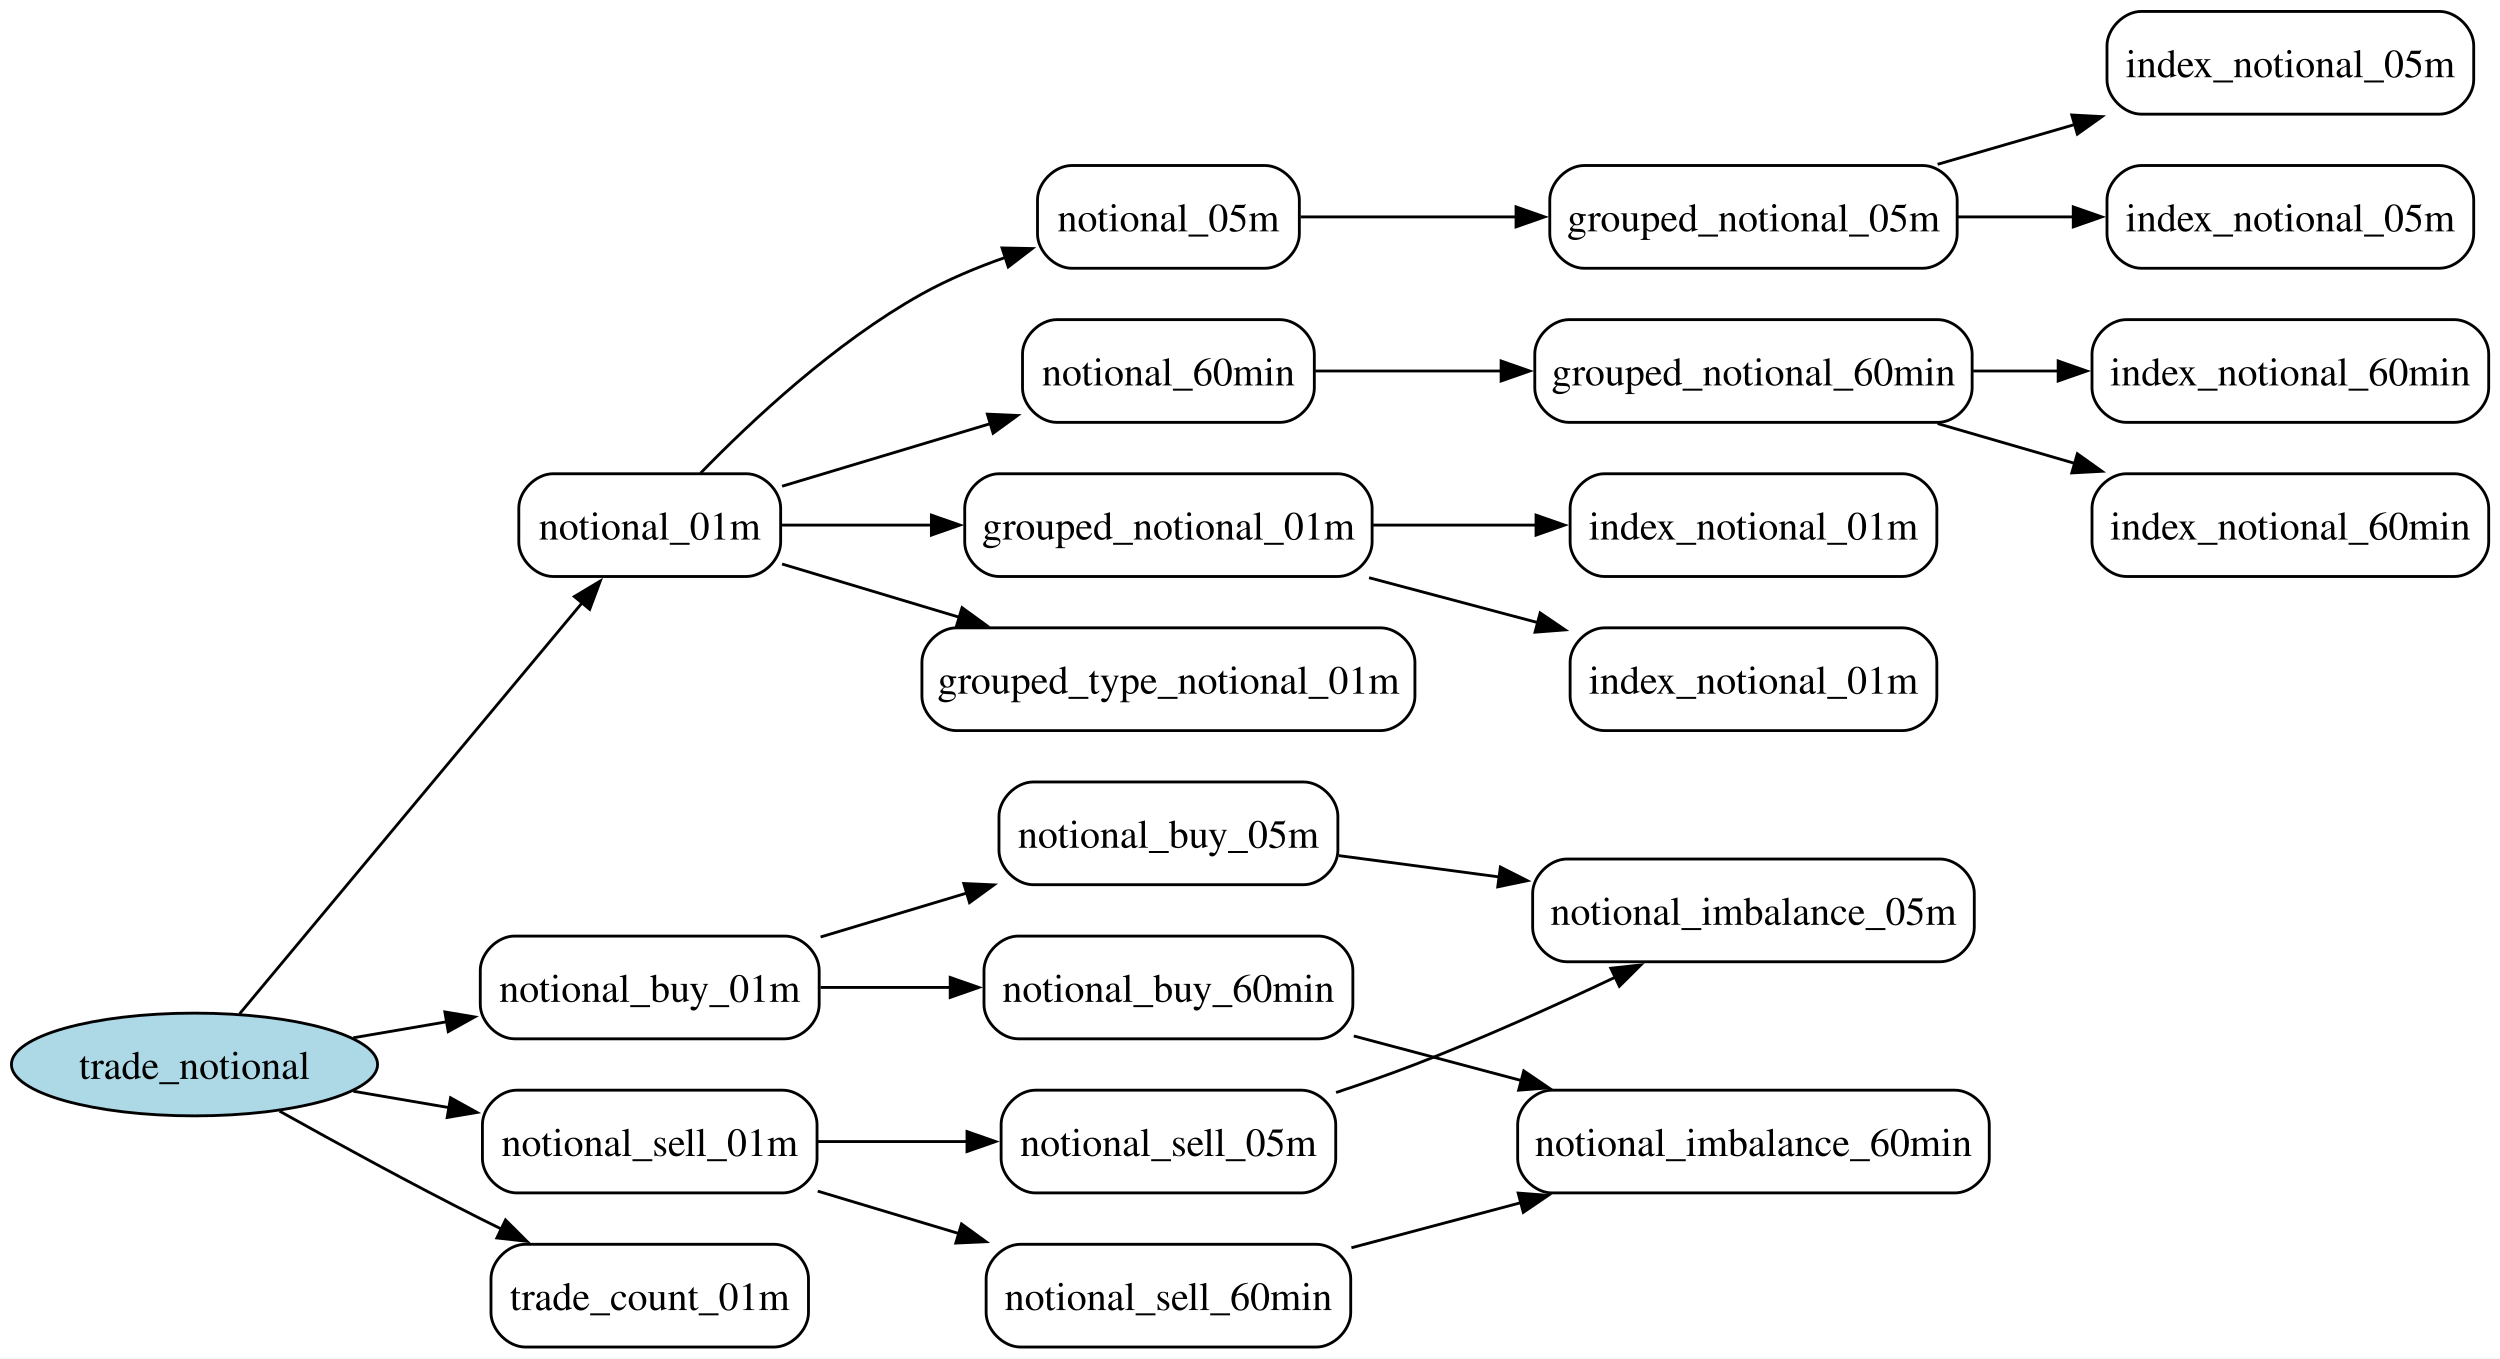
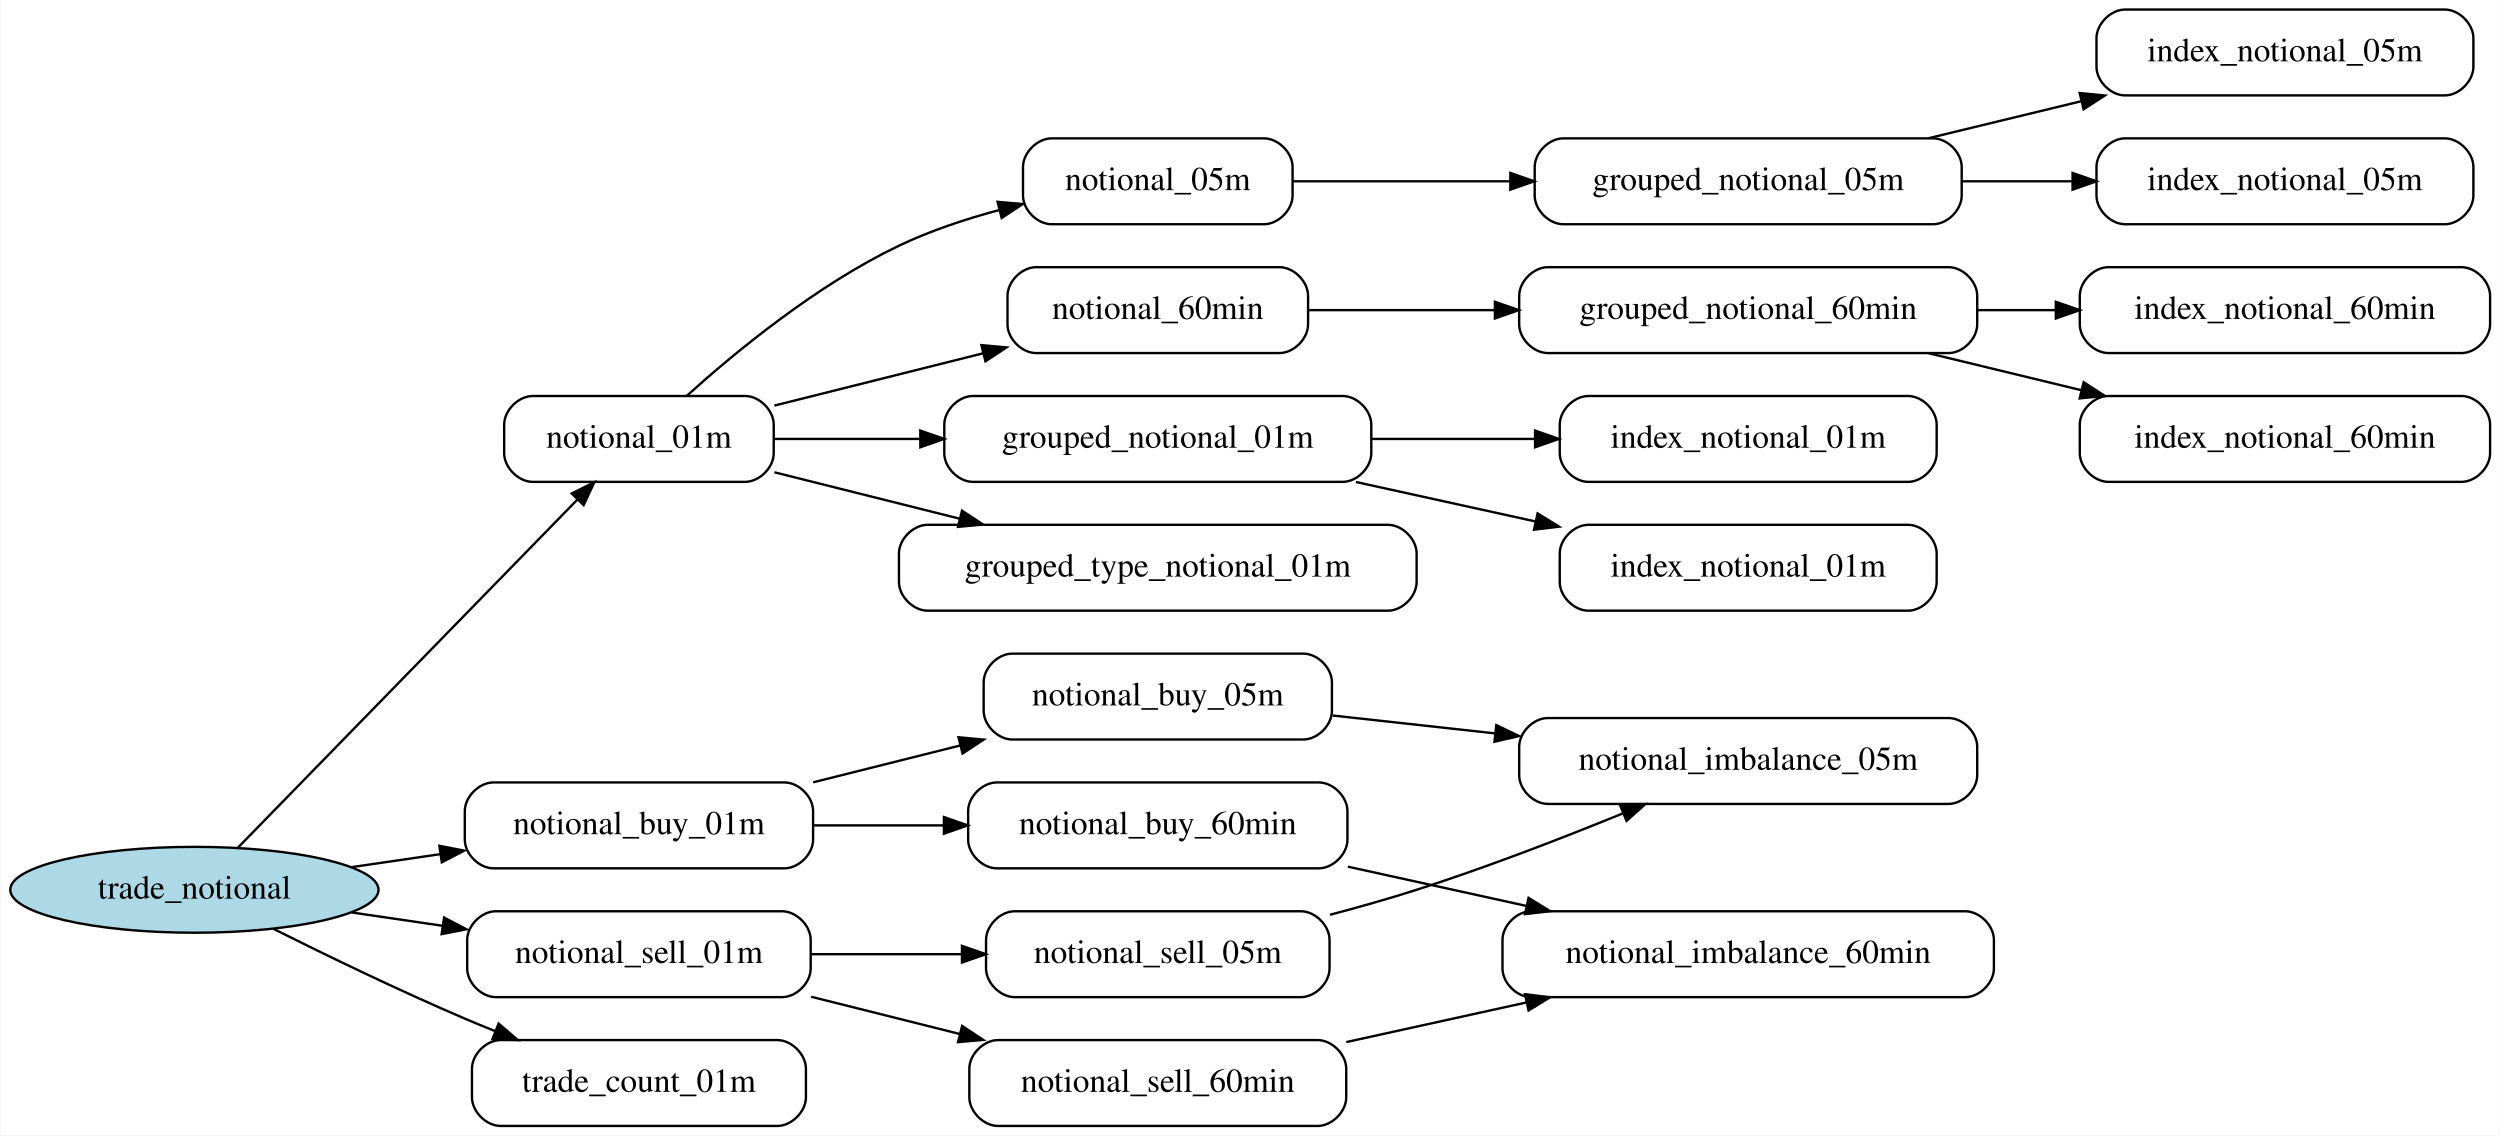
- <svg xmlns="http://www.w3.org/2000/svg" width="876pt" height="476pt" viewBox="0.00 0.00 876.00 476.00">
+ <svg xmlns="http://www.w3.org/2000/svg" width="1048pt" height="476pt" viewBox="0.00 0.00 1047.69 476.00">
  <g id="graph0" class="graph" transform="scale(1 1) rotate(0) translate(4 472)">
-     <polygon fill="white" stroke="none" points="-4,4 -4,-472 872.04,-472 872.04,4 -4,4" />
+     <polygon fill="white" stroke="transparent" points="-4,4 -4,-472 1043.69,-472 1043.69,4 -4,4" />
    <g id="node1" class="node">
-       <ellipse fill="lightblue" stroke="black" cx="64.15" cy="-99" rx="64.15" ry="18" />
-       <text xml:space="preserve" text-anchor="middle" x="64.15" y="-93.95" font-family="Times,serif" font-size="14.00">trade_notional</text>
+       <ellipse fill="lightblue" stroke="black" cx="77.34" cy="-99" rx="77.19" ry="18" />
+       <text text-anchor="middle" x="77.34" y="-95.3" font-family="Times,serif" font-size="14.00">trade_notional</text>
    </g>
    <g id="node2" class="node">
-       <path fill="none" stroke="black" d="M257.54,-306C257.54,-306 189.79,-306 189.79,-306 183.79,-306 177.79,-300 177.79,-294 177.79,-294 177.79,-282 177.79,-282 177.79,-276 183.79,-270 189.79,-270 189.79,-270 257.54,-270 257.54,-270 263.54,-270 269.54,-276 269.54,-282 269.54,-282 269.54,-294 269.54,-294 269.54,-300 263.54,-306 257.54,-306" />
-       <text xml:space="preserve" text-anchor="middle" x="223.67" y="-282.95" font-family="Times,serif" font-size="14.00">notional_01m</text>
+       <path fill="none" stroke="black" d="M308.19,-306C308.19,-306 219.19,-306 219.19,-306 213.19,-306 207.19,-300 207.19,-294 207.19,-294 207.19,-282 207.19,-282 207.19,-276 213.19,-270 219.19,-270 219.19,-270 308.19,-270 308.19,-270 314.19,-270 320.19,-276 320.19,-282 320.19,-282 320.19,-294 320.19,-294 320.19,-300 314.19,-306 308.19,-306" />
+       <text text-anchor="middle" x="263.69" y="-284.3" font-family="Times,serif" font-size="14.00">notional_01m</text>
    </g>
    <g id="edge1" class="edge">
-       <path fill="none" stroke="black" d="M79.97,-116.78C107.62,-149.96 167.23,-221.49 199.98,-260.78" />
-       <polygon fill="black" stroke="black" points="197.25,-262.97 206.34,-268.41 202.63,-258.49 197.25,-262.97" />
+       <path fill="none" stroke="black" d="M95.69,-116.78C128.54,-150.46 199.95,-223.68 237.87,-262.56" />
+       <polygon fill="black" stroke="black" points="235.5,-265.14 244.99,-269.85 240.51,-260.25 235.5,-265.14" />
    </g>
    <g id="node3" class="node">
-       <path fill="none" stroke="black" d="M271.04,-144C271.04,-144 176.29,-144 176.29,-144 170.29,-144 164.29,-138 164.29,-132 164.29,-132 164.29,-120 164.29,-120 164.29,-114 170.29,-108 176.29,-108 176.29,-108 271.04,-108 271.04,-108 277.04,-108 283.04,-114 283.04,-120 283.04,-120 283.04,-132 283.04,-132 283.04,-138 277.04,-144 271.04,-144" />
-       <text xml:space="preserve" text-anchor="middle" x="223.67" y="-120.95" font-family="Times,serif" font-size="14.00">notional_buy_01m</text>
+       <path fill="none" stroke="black" d="M324.69,-144C324.69,-144 202.69,-144 202.69,-144 196.69,-144 190.69,-138 190.69,-132 190.69,-132 190.69,-120 190.69,-120 190.69,-114 196.69,-108 202.69,-108 202.69,-108 324.69,-108 324.69,-108 330.69,-108 336.69,-114 336.69,-120 336.69,-120 336.69,-132 336.69,-132 336.69,-138 330.69,-144 324.69,-144" />
+       <text text-anchor="middle" x="263.69" y="-122.3" font-family="Times,serif" font-size="14.00">notional_buy_01m</text>
    </g>
    <g id="edge2" class="edge">
-       <path fill="none" stroke="black" d="M119.8,-108.37C130.35,-110.18 141.54,-112.09 152.51,-113.97" />
-       <polygon fill="black" stroke="black" points="151.88,-117.42 162.33,-115.66 153.06,-110.52 151.88,-117.42" />
+       <path fill="none" stroke="black" d="M143.34,-108.52C155.36,-110.28 168.06,-112.14 180.52,-113.96" />
+       <polygon fill="black" stroke="black" points="180.03,-117.43 190.43,-115.42 181.05,-110.51 180.03,-117.43" />
    </g>
    <g id="node4" class="node">
-       <path fill="none" stroke="black" d="M270.29,-90C270.29,-90 177.04,-90 177.04,-90 171.04,-90 165.04,-84 165.04,-78 165.04,-78 165.04,-66 165.04,-66 165.04,-60 171.04,-54 177.04,-54 177.04,-54 270.29,-54 270.29,-54 276.29,-54 282.29,-60 282.29,-66 282.29,-66 282.29,-78 282.29,-78 282.29,-84 276.29,-90 270.29,-90" />
-       <text xml:space="preserve" text-anchor="middle" x="223.67" y="-66.95" font-family="Times,serif" font-size="14.00">notional_sell_01m</text>
+       <path fill="none" stroke="black" d="M323.69,-90C323.69,-90 203.69,-90 203.69,-90 197.69,-90 191.69,-84 191.69,-78 191.69,-78 191.69,-66 191.69,-66 191.69,-60 197.69,-54 203.69,-54 203.69,-54 323.69,-54 323.69,-54 329.69,-54 335.69,-60 335.69,-66 335.69,-66 335.69,-78 335.69,-78 335.69,-84 329.69,-90 323.69,-90" />
+       <text text-anchor="middle" x="263.69" y="-68.3" font-family="Times,serif" font-size="14.00">notional_sell_01m</text>
    </g>
    <g id="edge3" class="edge">
-       <path fill="none" stroke="black" d="M119.8,-89.63C130.66,-87.77 142.2,-85.79 153.48,-83.86" />
-       <polygon fill="black" stroke="black" points="153.87,-87.34 163.14,-82.2 152.69,-80.44 153.87,-87.34" />
+       <path fill="none" stroke="black" d="M143.34,-89.48C155.6,-87.68 168.58,-85.78 181.28,-83.92" />
+       <polygon fill="black" stroke="black" points="182,-87.36 191.38,-82.44 180.98,-80.43 182,-87.36" />
    </g>
    <g id="node5" class="node">
-       <path fill="none" stroke="black" d="M267.29,-36C267.29,-36 180.04,-36 180.04,-36 174.04,-36 168.04,-30 168.04,-24 168.04,-24 168.04,-12 168.04,-12 168.04,-6 174.04,0 180.04,0 180.04,0 267.29,0 267.29,0 273.29,0 279.29,-6 279.29,-12 279.29,-12 279.29,-24 279.29,-24 279.29,-30 273.29,-36 267.29,-36" />
-       <text xml:space="preserve" text-anchor="middle" x="223.67" y="-12.95" font-family="Times,serif" font-size="14.00">trade_count_01m</text>
+       <path fill="none" stroke="black" d="M321.69,-36C321.69,-36 205.69,-36 205.69,-36 199.69,-36 193.69,-30 193.69,-24 193.69,-24 193.69,-12 193.69,-12 193.69,-6 199.69,0 205.69,0 205.69,0 321.69,0 321.69,0 327.69,0 333.69,-6 333.69,-12 333.69,-12 333.69,-24 333.69,-24 333.69,-30 327.69,-36 321.69,-36" />
+       <text text-anchor="middle" x="263.69" y="-14.3" font-family="Times,serif" font-size="14.00">trade_count_01m</text>
    </g>
    <g id="edge4" class="edge">
-       <path fill="none" stroke="black" d="M93.95,-82.66C113.6,-71.68 140.3,-57.06 164.29,-45 166.69,-43.79 169.16,-42.58 171.65,-41.36" />
-       <polygon fill="black" stroke="black" points="173.13,-44.53 180.63,-37.05 170.1,-38.22 173.13,-44.53" />
+       <path fill="none" stroke="black" d="M110.44,-82.63C132.72,-71.5 163.22,-56.72 190.69,-45 194.8,-43.24 199.08,-41.48 203.4,-39.75" />
+       <polygon fill="black" stroke="black" points="204.86,-42.94 212.88,-36.02 202.29,-36.42 204.86,-42.94" />
    </g>
    <g id="node6" class="node">
-       <path fill="none" stroke="black" d="M439.29,-414C439.29,-414 371.54,-414 371.54,-414 365.54,-414 359.54,-408 359.54,-402 359.54,-402 359.54,-390 359.54,-390 359.54,-384 365.54,-378 371.54,-378 371.54,-378 439.29,-378 439.29,-378 445.29,-378 451.29,-384 451.29,-390 451.29,-390 451.29,-402 451.29,-402 451.29,-408 445.29,-414 439.29,-414" />
-       <text xml:space="preserve" text-anchor="middle" x="405.42" y="-390.95" font-family="Times,serif" font-size="14.00">notional_05m</text>
+       <path fill="none" stroke="black" d="M525.69,-414C525.69,-414 436.69,-414 436.69,-414 430.69,-414 424.69,-408 424.69,-402 424.69,-402 424.69,-390 424.69,-390 424.69,-384 430.69,-378 436.69,-378 436.69,-378 525.69,-378 525.69,-378 531.69,-378 537.69,-384 537.69,-390 537.69,-390 537.69,-402 537.69,-402 537.69,-408 531.69,-414 525.69,-414" />
+       <text text-anchor="middle" x="481.19" y="-392.3" font-family="Times,serif" font-size="14.00">notional_05m</text>
    </g>
    <g id="edge5" class="edge">
-       <path fill="none" stroke="black" d="M241.46,-306.2C259.17,-324.42 288.67,-352.1 319.04,-369 328.12,-374.05 338.28,-378.31 348.33,-381.83" />
-       <polygon fill="black" stroke="black" points="347.11,-385.12 357.7,-384.91 349.29,-378.47 347.11,-385.12" />
+       <path fill="none" stroke="black" d="M283.81,-306.13C304.27,-324.57 338.41,-352.66 372.69,-369 385.81,-375.26 400.55,-380.17 414.82,-383.99" />
+       <polygon fill="black" stroke="black" points="414.03,-387.4 424.59,-386.47 415.75,-380.62 414.03,-387.4" />
    </g>
    <g id="node9" class="node">
-       <path fill="none" stroke="black" d="M444.54,-360C444.54,-360 366.29,-360 366.29,-360 360.29,-360 354.29,-354 354.29,-348 354.29,-348 354.29,-336 354.29,-336 354.29,-330 360.29,-324 366.29,-324 366.29,-324 444.54,-324 444.54,-324 450.54,-324 456.54,-330 456.54,-336 456.54,-336 456.54,-348 456.54,-348 456.54,-354 450.54,-360 444.54,-360" />
-       <text xml:space="preserve" text-anchor="middle" x="405.42" y="-336.95" font-family="Times,serif" font-size="14.00">notional_60min</text>
+       <path fill="none" stroke="black" d="M532.19,-360C532.19,-360 430.19,-360 430.19,-360 424.19,-360 418.19,-354 418.19,-348 418.19,-348 418.19,-336 418.19,-336 418.19,-330 424.19,-324 430.19,-324 430.19,-324 532.19,-324 532.19,-324 538.19,-324 544.19,-330 544.19,-336 544.19,-336 544.19,-348 544.19,-348 544.19,-354 538.19,-360 532.19,-360" />
+       <text text-anchor="middle" x="481.19" y="-338.3" font-family="Times,serif" font-size="14.00">notional_60min</text>
    </g>
    <g id="edge8" class="edge">
-       <path fill="none" stroke="black" d="M270.03,-301.63C292.21,-308.29 319.24,-316.41 343.23,-323.62" />
-       <polygon fill="black" stroke="black" points="341.97,-326.89 352.55,-326.42 343.98,-320.19 341.97,-326.89" />
+       <path fill="none" stroke="black" d="M320.46,-301.98C347.13,-308.66 379.37,-316.74 407.89,-323.88" />
+       <polygon fill="black" stroke="black" points="407.25,-327.33 417.8,-326.37 408.95,-320.54 407.25,-327.33" />
    </g>
    <g id="node14" class="node">
-       <path fill="none" stroke="black" d="M464.79,-306C464.79,-306 346.04,-306 346.04,-306 340.04,-306 334.04,-300 334.04,-294 334.04,-294 334.04,-282 334.04,-282 334.04,-276 340.04,-270 346.04,-270 346.04,-270 464.79,-270 464.79,-270 470.79,-270 476.79,-276 476.79,-282 476.79,-282 476.79,-294 476.79,-294 476.79,-300 470.79,-306 464.79,-306" />
-       <text xml:space="preserve" text-anchor="middle" x="405.42" y="-282.95" font-family="Times,serif" font-size="14.00">grouped_notional_01m</text>
+       <path fill="none" stroke="black" d="M558.69,-306C558.69,-306 403.69,-306 403.69,-306 397.69,-306 391.69,-300 391.69,-294 391.69,-294 391.69,-282 391.69,-282 391.69,-276 397.69,-270 403.69,-270 403.69,-270 558.69,-270 558.69,-270 564.69,-270 570.69,-276 570.69,-282 570.69,-282 570.69,-294 570.69,-294 570.69,-300 564.69,-306 558.69,-306" />
+       <text text-anchor="middle" x="481.19" y="-284.3" font-family="Times,serif" font-size="14.00">grouped_notional_01m</text>
    </g>
    <g id="edge15" class="edge">
-       <path fill="none" stroke="black" d="M270.03,-288C285.97,-288 304.42,-288 322.43,-288" />
-       <polygon fill="black" stroke="black" points="322.36,-291.5 332.36,-288 322.36,-284.5 322.36,-291.5" />
+       <path fill="none" stroke="black" d="M320.46,-288C339.11,-288 360.49,-288 381.41,-288" />
+       <polygon fill="black" stroke="black" points="381.64,-291.5 391.64,-288 381.64,-284.5 381.64,-291.5" />
    </g>
    <g id="node17" class="node">
-       <path fill="none" stroke="black" d="M479.79,-252C479.79,-252 331.04,-252 331.04,-252 325.04,-252 319.04,-246 319.04,-240 319.04,-240 319.04,-228 319.04,-228 319.04,-222 325.04,-216 331.04,-216 331.04,-216 479.79,-216 479.79,-216 485.79,-216 491.79,-222 491.79,-228 491.79,-228 491.79,-240 491.79,-240 491.79,-246 485.79,-252 479.79,-252" />
-       <text xml:space="preserve" text-anchor="middle" x="405.42" y="-228.95" font-family="Times,serif" font-size="14.00">grouped_type_notional_01m</text>
+       <path fill="none" stroke="black" d="M577.69,-252C577.69,-252 384.69,-252 384.69,-252 378.69,-252 372.69,-246 372.69,-240 372.69,-240 372.69,-228 372.69,-228 372.69,-222 378.69,-216 384.69,-216 384.69,-216 577.69,-216 577.69,-216 583.69,-216 589.69,-222 589.69,-228 589.69,-228 589.69,-240 589.69,-240 589.69,-246 583.69,-252 577.69,-252" />
+       <text text-anchor="middle" x="481.19" y="-230.3" font-family="Times,serif" font-size="14.00">grouped_type_notional_01m</text>
    </g>
    <g id="edge18" class="edge">
-       <path fill="none" stroke="black" d="M270.03,-274.37C288.89,-268.71 311.26,-261.99 332.27,-255.67" />
-       <polygon fill="black" stroke="black" points="333.1,-259.08 341.67,-252.85 331.08,-252.38 333.1,-259.08" />
+       <path fill="none" stroke="black" d="M320.46,-274.02C344.13,-268.09 372.19,-261.06 398.14,-254.56" />
+       <polygon fill="black" stroke="black" points="399.12,-257.92 407.97,-252.1 397.42,-251.13 399.12,-257.92" />
    </g>
    <g id="node7" class="node">
-       <path fill="none" stroke="black" d="M452.79,-198C452.79,-198 358.04,-198 358.04,-198 352.04,-198 346.04,-192 346.04,-186 346.04,-186 346.04,-174 346.04,-174 346.04,-168 352.04,-162 358.04,-162 358.04,-162 452.79,-162 452.79,-162 458.79,-162 464.79,-168 464.79,-174 464.79,-174 464.79,-186 464.79,-186 464.79,-192 458.79,-198 452.79,-198" />
-       <text xml:space="preserve" text-anchor="middle" x="405.42" y="-174.95" font-family="Times,serif" font-size="14.00">notional_buy_05m</text>
+       <path fill="none" stroke="black" d="M542.19,-198C542.19,-198 420.19,-198 420.19,-198 414.19,-198 408.19,-192 408.19,-186 408.19,-186 408.19,-174 408.19,-174 408.19,-168 414.19,-162 420.19,-162 420.19,-162 542.19,-162 542.19,-162 548.19,-162 554.19,-168 554.19,-174 554.19,-174 554.19,-186 554.19,-186 554.19,-192 548.19,-198 542.19,-198" />
+       <text text-anchor="middle" x="481.19" y="-176.3" font-family="Times,serif" font-size="14.00">notional_buy_05m</text>
    </g>
    <g id="edge6" class="edge">
-       <path fill="none" stroke="black" d="M283.53,-143.68C299.9,-148.6 317.85,-153.99 334.78,-159.08" />
-       <polygon fill="black" stroke="black" points="333.7,-162.41 344.29,-161.94 335.72,-155.71 333.7,-162.41" />
+       <path fill="none" stroke="black" d="M336.74,-144.06C356.51,-149.01 378.09,-154.42 398.36,-159.5" />
+       <polygon fill="black" stroke="black" points="397.65,-162.93 408.2,-161.96 399.35,-156.13 397.65,-162.93" />
    </g>
    <g id="node10" class="node">
-       <path fill="none" stroke="black" d="M458.04,-144C458.04,-144 352.79,-144 352.79,-144 346.79,-144 340.79,-138 340.79,-132 340.79,-132 340.79,-120 340.79,-120 340.79,-114 346.79,-108 352.79,-108 352.79,-108 458.04,-108 458.04,-108 464.04,-108 470.04,-114 470.04,-120 470.04,-120 470.04,-132 470.04,-132 470.04,-138 464.04,-144 458.04,-144" />
-       <text xml:space="preserve" text-anchor="middle" x="405.42" y="-120.95" font-family="Times,serif" font-size="14.00">notional_buy_60min</text>
+       <path fill="none" stroke="black" d="M548.69,-144C548.69,-144 413.69,-144 413.69,-144 407.69,-144 401.69,-138 401.69,-132 401.69,-132 401.69,-120 401.69,-120 401.69,-114 407.69,-108 413.69,-108 413.69,-108 548.69,-108 548.69,-108 554.69,-108 560.69,-114 560.69,-120 560.69,-120 560.69,-132 560.69,-132 560.69,-138 554.69,-144 548.69,-144" />
+       <text text-anchor="middle" x="481.19" y="-122.3" font-family="Times,serif" font-size="14.00">notional_buy_60min</text>
    </g>
    <g id="edge9" class="edge">
-       <path fill="none" stroke="black" d="M283.53,-126C298.05,-126 313.8,-126 328.99,-126" />
-       <polygon fill="black" stroke="black" points="328.95,-129.5 338.95,-126 328.95,-122.5 328.95,-129.5" />
+       <path fill="none" stroke="black" d="M336.74,-126C354.3,-126 373.27,-126 391.49,-126" />
+       <polygon fill="black" stroke="black" points="391.53,-129.5 401.53,-126 391.53,-122.5 391.53,-129.5" />
    </g>
    <g id="node8" class="node">
-       <path fill="none" stroke="black" d="M452.04,-90C452.04,-90 358.79,-90 358.79,-90 352.79,-90 346.79,-84 346.79,-78 346.79,-78 346.79,-66 346.79,-66 346.79,-60 352.79,-54 358.79,-54 358.79,-54 452.04,-54 452.04,-54 458.04,-54 464.04,-60 464.04,-66 464.04,-66 464.04,-78 464.04,-78 464.04,-84 458.04,-90 452.04,-90" />
-       <text xml:space="preserve" text-anchor="middle" x="405.42" y="-66.95" font-family="Times,serif" font-size="14.00">notional_sell_05m</text>
+       <path fill="none" stroke="black" d="M541.19,-90C541.19,-90 421.19,-90 421.19,-90 415.19,-90 409.19,-84 409.19,-78 409.19,-78 409.19,-66 409.19,-66 409.19,-60 415.19,-54 421.19,-54 421.19,-54 541.19,-54 541.19,-54 547.19,-54 553.19,-60 553.19,-66 553.19,-66 553.19,-78 553.19,-78 553.19,-84 547.19,-90 541.19,-90" />
+       <text text-anchor="middle" x="481.19" y="-68.3" font-family="Times,serif" font-size="14.00">notional_sell_05m</text>
    </g>
    <g id="edge7" class="edge">
-       <path fill="none" stroke="black" d="M282.53,-72C299.29,-72 317.75,-72 335.12,-72" />
-       <polygon fill="black" stroke="black" points="334.84,-75.5 344.84,-72 334.84,-68.5 334.84,-75.5" />
+       <path fill="none" stroke="black" d="M335.85,-72C356.08,-72 378.26,-72 399.03,-72" />
+       <polygon fill="black" stroke="black" points="399.1,-75.5 409.1,-72 399.1,-68.5 399.1,-75.5" />
    </g>
    <g id="node11" class="node">
-       <path fill="none" stroke="black" d="M457.29,-36C457.29,-36 353.54,-36 353.54,-36 347.54,-36 341.54,-30 341.54,-24 341.54,-24 341.54,-12 341.54,-12 341.54,-6 347.54,0 353.54,0 353.54,0 457.29,0 457.29,0 463.29,0 469.29,-6 469.29,-12 469.29,-12 469.29,-24 469.29,-24 469.29,-30 463.29,-36 457.29,-36" />
-       <text xml:space="preserve" text-anchor="middle" x="405.42" y="-12.95" font-family="Times,serif" font-size="14.00">notional_sell_60min</text>
+       <path fill="none" stroke="black" d="M548.19,-36C548.19,-36 414.19,-36 414.19,-36 408.19,-36 402.19,-30 402.19,-24 402.19,-24 402.19,-12 402.19,-12 402.19,-6 408.19,0 414.19,0 414.19,0 548.19,0 548.19,0 554.19,0 560.19,-6 560.19,-12 560.19,-12 560.19,-24 560.19,-24 560.19,-30 554.19,-36 548.19,-36" />
+       <text text-anchor="middle" x="481.19" y="-14.3" font-family="Times,serif" font-size="14.00">notional_sell_60min</text>
    </g>
    <g id="edge10" class="edge">
-       <path fill="none" stroke="black" d="M282.53,-54.62C298.36,-49.86 315.71,-44.65 332.23,-39.69" />
-       <polygon fill="black" stroke="black" points="332.92,-43.13 341.49,-36.9 330.91,-36.43 332.92,-43.13" />
+       <path fill="none" stroke="black" d="M335.85,-54.17C355.76,-49.18 377.56,-43.72 398.06,-38.58" />
+       <polygon fill="black" stroke="black" points="399.15,-41.92 408,-36.09 397.45,-35.13 399.15,-41.92" />
    </g>
    <g id="node15" class="node">
-       <path fill="none" stroke="black" d="M669.79,-414C669.79,-414 551.04,-414 551.04,-414 545.04,-414 539.04,-408 539.04,-402 539.04,-402 539.04,-390 539.04,-390 539.04,-384 545.04,-378 551.04,-378 551.04,-378 669.79,-378 669.79,-378 675.79,-378 681.79,-384 681.79,-390 681.79,-390 681.79,-402 681.79,-402 681.79,-408 675.79,-414 669.79,-414" />
-       <text xml:space="preserve" text-anchor="middle" x="610.42" y="-390.95" font-family="Times,serif" font-size="14.00">grouped_notional_05m</text>
+       <path fill="none" stroke="black" d="M806.19,-414C806.19,-414 651.19,-414 651.19,-414 645.19,-414 639.19,-408 639.19,-402 639.19,-402 639.19,-390 639.19,-390 639.19,-384 645.19,-378 651.19,-378 651.19,-378 806.19,-378 806.19,-378 812.19,-378 818.19,-384 818.19,-390 818.19,-390 818.19,-402 818.19,-402 818.19,-408 812.19,-414 806.19,-414" />
+       <text text-anchor="middle" x="728.69" y="-392.3" font-family="Times,serif" font-size="14.00">grouped_notional_05m</text>
    </g>
    <g id="edge16" class="edge">
-       <path fill="none" stroke="black" d="M451.72,-396C474.01,-396 501.59,-396 527.41,-396" />
-       <polygon fill="black" stroke="black" points="527.22,-399.5 537.22,-396 527.22,-392.5 527.22,-399.5" />
+       <path fill="none" stroke="black" d="M537.89,-396C564.71,-396 597.69,-396 628.59,-396" />
+       <polygon fill="black" stroke="black" points="628.98,-399.5 638.98,-396 628.98,-392.5 628.98,-399.5" />
    </g>
    <g id="node12" class="node">
-       <path fill="none" stroke="black" d="M675.79,-171C675.79,-171 545.04,-171 545.04,-171 539.04,-171 533.04,-165 533.04,-159 533.04,-159 533.04,-147 533.04,-147 533.04,-141 539.04,-135 545.04,-135 545.04,-135 675.79,-135 675.79,-135 681.79,-135 687.79,-141 687.79,-147 687.79,-147 687.79,-159 687.79,-159 687.79,-165 681.79,-171 675.79,-171" />
-       <text xml:space="preserve" text-anchor="middle" x="610.42" y="-147.95" font-family="Times,serif" font-size="14.00">notional_imbalance_05m</text>
+       <path fill="none" stroke="black" d="M812.69,-171C812.69,-171 644.69,-171 644.69,-171 638.69,-171 632.69,-165 632.69,-159 632.69,-159 632.69,-147 632.69,-147 632.69,-141 638.69,-135 644.69,-135 644.69,-135 812.69,-135 812.69,-135 818.69,-135 824.69,-141 824.69,-147 824.69,-147 824.69,-159 824.69,-159 824.69,-165 818.69,-171 812.69,-171" />
+       <text text-anchor="middle" x="728.69" y="-149.3" font-family="Times,serif" font-size="14.00">notional_imbalance_05m</text>
    </g>
    <g id="edge11" class="edge">
-       <path fill="none" stroke="black" d="M465.13,-172.19C482.67,-169.86 502.29,-167.25 521.28,-164.72" />
-       <polygon fill="black" stroke="black" points="521.73,-168.19 531.18,-163.41 520.81,-161.25 521.73,-168.19" />
+       <path fill="none" stroke="black" d="M554.52,-172.05C575.83,-169.7 599.6,-167.09 622.53,-164.56" />
+       <polygon fill="black" stroke="black" points="623.09,-168.02 632.65,-163.45 622.33,-161.07 623.09,-168.02" />
    </g>
    <g id="edge12" class="edge">
-       <path fill="none" stroke="black" d="M464.16,-89.19C473.47,-92.27 482.95,-95.59 491.79,-99 515.29,-108.07 540.75,-119.54 561.96,-129.58" />
-       <polygon fill="black" stroke="black" points="560.42,-132.73 570.95,-133.88 563.43,-126.41 560.42,-132.73" />
+       <path fill="none" stroke="black" d="M553.38,-88.53C565.57,-91.74 578.05,-95.28 589.69,-99 618.69,-108.28 650.38,-120.52 676.07,-131" />
+       <polygon fill="black" stroke="black" points="675.02,-134.36 685.6,-134.93 677.69,-127.88 675.02,-134.36" />
    </g>
    <g id="node16" class="node">
-       <path fill="none" stroke="black" d="M675.04,-360C675.04,-360 545.79,-360 545.79,-360 539.79,-360 533.79,-354 533.79,-348 533.79,-348 533.79,-336 533.79,-336 533.79,-330 539.79,-324 545.79,-324 545.79,-324 675.04,-324 675.04,-324 681.04,-324 687.04,-330 687.04,-336 687.04,-336 687.04,-348 687.04,-348 687.04,-354 681.04,-360 675.04,-360" />
-       <text xml:space="preserve" text-anchor="middle" x="610.42" y="-336.95" font-family="Times,serif" font-size="14.00">grouped_notional_60min</text>
+       <path fill="none" stroke="black" d="M812.69,-360C812.69,-360 644.69,-360 644.69,-360 638.69,-360 632.69,-354 632.69,-348 632.69,-348 632.69,-336 632.69,-336 632.69,-330 638.69,-324 644.69,-324 644.69,-324 812.69,-324 812.69,-324 818.69,-324 824.69,-330 824.69,-336 824.69,-336 824.69,-348 824.69,-348 824.69,-354 818.69,-360 812.69,-360" />
+       <text text-anchor="middle" x="728.69" y="-338.3" font-family="Times,serif" font-size="14.00">grouped_notional_60min</text>
    </g>
    <g id="edge17" class="edge">
-       <path fill="none" stroke="black" d="M456.86,-342C476.65,-342 499.94,-342 522.28,-342" />
-       <polygon fill="black" stroke="black" points="521.99,-345.5 531.99,-342 521.99,-338.5 521.99,-345.5" />
+       <path fill="none" stroke="black" d="M544.45,-342C568.13,-342 595.82,-342 622.39,-342" />
+       <polygon fill="black" stroke="black" points="622.51,-345.5 632.51,-342 622.51,-338.5 622.51,-345.5" />
    </g>
    <g id="node13" class="node">
-       <path fill="none" stroke="black" d="M681.04,-90C681.04,-90 539.79,-90 539.79,-90 533.79,-90 527.79,-84 527.79,-78 527.79,-78 527.79,-66 527.79,-66 527.79,-60 533.79,-54 539.79,-54 539.79,-54 681.04,-54 681.04,-54 687.04,-54 693.04,-60 693.04,-66 693.04,-66 693.04,-78 693.04,-78 693.04,-84 687.04,-90 681.04,-90" />
-       <text xml:space="preserve" text-anchor="middle" x="610.42" y="-66.95" font-family="Times,serif" font-size="14.00">notional_imbalance_60min</text>
+       <path fill="none" stroke="black" d="M819.69,-90C819.69,-90 637.69,-90 637.69,-90 631.69,-90 625.69,-84 625.69,-78 625.69,-78 625.69,-66 625.69,-66 625.69,-60 631.69,-54 637.69,-54 637.69,-54 819.69,-54 819.69,-54 825.69,-54 831.69,-60 831.69,-66 831.69,-66 831.69,-78 831.69,-78 831.69,-84 825.69,-90 819.69,-90" />
+       <text text-anchor="middle" x="728.69" y="-68.3" font-family="Times,serif" font-size="14.00">notional_imbalance_60min</text>
    </g>
    <g id="edge13" class="edge">
-       <path fill="none" stroke="black" d="M470.37,-108.99C489.01,-104.03 509.62,-98.55 529.14,-93.36" />
-       <polygon fill="black" stroke="black" points="529.93,-96.77 538.7,-90.81 528.13,-90 529.93,-96.77" />
+       <path fill="none" stroke="black" d="M560.88,-108.69C584.67,-103.46 611,-97.67 635.59,-92.26" />
+       <polygon fill="black" stroke="black" points="636.62,-95.61 645.64,-90.05 635.12,-88.78 636.62,-95.61" />
    </g>
    <g id="edge14" class="edge">
-       <path fill="none" stroke="black" d="M469.54,-34.79C488.39,-39.81 509.32,-45.37 529.12,-50.64" />
-       <polygon fill="black" stroke="black" points="527.96,-53.95 538.52,-53.14 529.76,-47.19 527.96,-53.95" />
+       <path fill="none" stroke="black" d="M560.2,-35.16C584.25,-40.45 610.95,-46.32 635.83,-51.8" />
+       <polygon fill="black" stroke="black" points="635.12,-55.22 645.64,-53.95 636.62,-48.39 635.12,-55.22" />
    </g>
    <g id="node18" class="node">
-       <path fill="none" stroke="black" d="M662.67,-306C662.67,-306 558.17,-306 558.17,-306 552.17,-306 546.17,-300 546.17,-294 546.17,-294 546.17,-282 546.17,-282 546.17,-276 552.17,-270 558.17,-270 558.17,-270 662.67,-270 662.67,-270 668.67,-270 674.67,-276 674.67,-282 674.67,-282 674.67,-294 674.67,-294 674.67,-300 668.67,-306 662.67,-306" />
-       <text xml:space="preserve" text-anchor="middle" x="610.42" y="-282.95" font-family="Times,serif" font-size="14.00">index_notional_01m</text>
+       <path fill="none" stroke="black" d="M795.69,-306C795.69,-306 661.69,-306 661.69,-306 655.69,-306 649.69,-300 649.69,-294 649.69,-294 649.69,-282 649.69,-282 649.69,-276 655.69,-270 661.69,-270 661.69,-270 795.69,-270 795.69,-270 801.69,-270 807.69,-276 807.69,-282 807.69,-282 807.69,-294 807.69,-294 807.69,-300 801.69,-306 795.69,-306" />
+       <text text-anchor="middle" x="728.69" y="-284.3" font-family="Times,serif" font-size="14.00">index_notional_01m</text>
    </g>
    <g id="edge19" class="edge">
-       <path fill="none" stroke="black" d="M477.13,-288C495.61,-288 515.59,-288 534.29,-288" />
-       <polygon fill="black" stroke="black" points="534.23,-291.5 544.23,-288 534.23,-284.5 534.23,-291.5" />
+       <path fill="none" stroke="black" d="M570.82,-288C593.09,-288 616.99,-288 639.25,-288" />
+       <polygon fill="black" stroke="black" points="639.35,-291.5 649.35,-288 639.35,-284.5 639.35,-291.5" />
    </g>
    <g id="node21" class="node">
-       <path fill="none" stroke="black" d="M662.67,-252C662.67,-252 558.17,-252 558.17,-252 552.17,-252 546.17,-246 546.17,-240 546.17,-240 546.17,-228 546.17,-228 546.17,-222 552.17,-216 558.17,-216 558.17,-216 662.67,-216 662.67,-216 668.67,-216 674.67,-222 674.67,-228 674.67,-228 674.67,-240 674.67,-240 674.67,-246 668.67,-252 662.67,-252" />
-       <text xml:space="preserve" text-anchor="middle" x="610.42" y="-228.95" font-family="Times,serif" font-size="14.00">index_notional_01m</text>
+       <path fill="none" stroke="black" d="M795.69,-252C795.69,-252 661.69,-252 661.69,-252 655.69,-252 649.69,-246 649.69,-240 649.69,-240 649.69,-228 649.69,-228 649.69,-222 655.69,-216 661.69,-216 661.69,-216 795.69,-216 795.69,-216 801.69,-216 807.69,-222 807.69,-228 807.69,-228 807.69,-240 807.69,-240 807.69,-246 801.69,-252 795.69,-252" />
+       <text text-anchor="middle" x="728.69" y="-230.3" font-family="Times,serif" font-size="14.00">index_notional_01m</text>
    </g>
    <g id="edge22" class="edge">
-       <path fill="none" stroke="black" d="M475.71,-269.57C494.81,-264.49 515.61,-258.95 534.99,-253.8" />
-       <polygon fill="black" stroke="black" points="535.67,-257.24 544.43,-251.29 533.87,-250.48 535.67,-257.24" />
+       <path fill="none" stroke="black" d="M564.28,-269.94C588.41,-264.64 614.91,-258.81 639.41,-253.42" />
+       <polygon fill="black" stroke="black" points="640.4,-256.78 649.42,-251.22 638.9,-249.95 640.4,-256.78" />
    </g>
    <g id="node19" class="node">
-       <path fill="none" stroke="black" d="M850.79,-468C850.79,-468 746.29,-468 746.29,-468 740.29,-468 734.29,-462 734.29,-456 734.29,-456 734.29,-444 734.29,-444 734.29,-438 740.29,-432 746.29,-432 746.29,-432 850.79,-432 850.79,-432 856.79,-432 862.79,-438 862.79,-444 862.79,-444 862.79,-456 862.79,-456 862.79,-462 856.79,-468 850.79,-468" />
-       <text xml:space="preserve" text-anchor="middle" x="798.54" y="-444.95" font-family="Times,serif" font-size="14.00">index_notional_05m</text>
+       <path fill="none" stroke="black" d="M1020.69,-468C1020.69,-468 886.69,-468 886.69,-468 880.69,-468 874.69,-462 874.69,-456 874.69,-456 874.69,-444 874.69,-444 874.69,-438 880.69,-432 886.69,-432 886.69,-432 1020.69,-432 1020.69,-432 1026.69,-432 1032.69,-438 1032.69,-444 1032.69,-444 1032.69,-456 1032.69,-456 1032.69,-462 1026.69,-468 1020.69,-468" />
+       <text text-anchor="middle" x="953.69" y="-446.3" font-family="Times,serif" font-size="14.00">index_notional_05m</text>
    </g>
    <g id="edge20" class="edge">
-       <path fill="none" stroke="black" d="M674.95,-414.43C690.44,-418.93 707.14,-423.77 723.09,-428.4" />
-       <polygon fill="black" stroke="black" points="721.95,-431.71 732.53,-431.14 723.9,-424.99 721.95,-431.71" />
+       <path fill="none" stroke="black" d="M804.25,-414.06C824.8,-419.03 847.24,-424.47 868.3,-429.57" />
+       <polygon fill="black" stroke="black" points="867.65,-433.01 878.19,-431.96 869.3,-426.21 867.65,-433.01" />
    </g>
    <g id="node22" class="node">
-       <path fill="none" stroke="black" d="M850.79,-414C850.79,-414 746.29,-414 746.29,-414 740.29,-414 734.29,-408 734.29,-402 734.29,-402 734.29,-390 734.29,-390 734.29,-384 740.29,-378 746.29,-378 746.29,-378 850.79,-378 850.79,-378 856.79,-378 862.79,-384 862.79,-390 862.79,-390 862.79,-402 862.79,-402 862.79,-408 856.79,-414 850.79,-414" />
-       <text xml:space="preserve" text-anchor="middle" x="798.54" y="-390.95" font-family="Times,serif" font-size="14.00">index_notional_05m</text>
+       <path fill="none" stroke="black" d="M1020.69,-414C1020.69,-414 886.69,-414 886.69,-414 880.69,-414 874.69,-408 874.69,-402 874.69,-402 874.69,-390 874.69,-390 874.69,-384 880.69,-378 886.69,-378 886.69,-378 1020.69,-378 1020.69,-378 1026.69,-378 1032.69,-384 1032.69,-390 1032.69,-390 1032.69,-402 1032.69,-402 1032.69,-408 1026.69,-414 1020.69,-414" />
+       <text text-anchor="middle" x="953.69" y="-392.3" font-family="Times,serif" font-size="14.00">index_notional_05m</text>
    </g>
    <g id="edge23" class="edge">
-       <path fill="none" stroke="black" d="M682.05,-396C695.39,-396 709.38,-396 722.83,-396" />
-       <polygon fill="black" stroke="black" points="722.47,-399.5 732.47,-396 722.47,-392.5 722.47,-399.5" />
+       <path fill="none" stroke="black" d="M818.46,-396C833.56,-396 849.24,-396 864.33,-396" />
+       <polygon fill="black" stroke="black" points="864.67,-399.5 874.67,-396 864.67,-392.5 864.67,-399.5" />
    </g>
    <g id="node20" class="node">
-       <path fill="none" stroke="black" d="M856.04,-360C856.04,-360 741.04,-360 741.04,-360 735.04,-360 729.04,-354 729.04,-348 729.04,-348 729.04,-336 729.04,-336 729.04,-330 735.04,-324 741.04,-324 741.04,-324 856.04,-324 856.04,-324 862.04,-324 868.04,-330 868.04,-336 868.04,-336 868.04,-348 868.04,-348 868.04,-354 862.04,-360 856.04,-360" />
-       <text xml:space="preserve" text-anchor="middle" x="798.54" y="-336.95" font-family="Times,serif" font-size="14.00">index_notional_60min</text>
+       <path fill="none" stroke="black" d="M1027.69,-360C1027.69,-360 879.69,-360 879.69,-360 873.69,-360 867.69,-354 867.69,-348 867.69,-348 867.69,-336 867.69,-336 867.69,-330 873.69,-324 879.69,-324 879.69,-324 1027.69,-324 1027.69,-324 1033.69,-324 1039.69,-330 1039.69,-336 1039.69,-336 1039.69,-348 1039.69,-348 1039.69,-354 1033.69,-360 1027.69,-360" />
+       <text text-anchor="middle" x="953.69" y="-338.3" font-family="Times,serif" font-size="14.00">index_notional_60min</text>
    </g>
    <g id="edge21" class="edge">
-       <path fill="none" stroke="black" d="M687.39,-342C697.22,-342 707.31,-342 717.2,-342" />
-       <polygon fill="black" stroke="black" points="717.18,-345.5 727.18,-342 717.18,-338.5 717.18,-345.5" />
+       <path fill="none" stroke="black" d="M824.91,-342C835.67,-342 846.64,-342 857.41,-342" />
+       <polygon fill="black" stroke="black" points="857.65,-345.5 867.65,-342 857.65,-338.5 857.65,-345.5" />
    </g>
    <g id="node23" class="node">
-       <path fill="none" stroke="black" d="M856.04,-306C856.04,-306 741.04,-306 741.04,-306 735.04,-306 729.04,-300 729.04,-294 729.04,-294 729.04,-282 729.04,-282 729.04,-276 735.04,-270 741.04,-270 741.04,-270 856.04,-270 856.04,-270 862.04,-270 868.04,-276 868.04,-282 868.04,-282 868.04,-294 868.04,-294 868.04,-300 862.04,-306 856.04,-306" />
-       <text xml:space="preserve" text-anchor="middle" x="798.54" y="-282.95" font-family="Times,serif" font-size="14.00">index_notional_60min</text>
+       <path fill="none" stroke="black" d="M1027.69,-306C1027.69,-306 879.69,-306 879.69,-306 873.69,-306 867.69,-300 867.69,-294 867.69,-294 867.69,-282 867.69,-282 867.69,-276 873.69,-270 879.69,-270 879.69,-270 1027.69,-270 1027.69,-270 1033.69,-270 1039.69,-276 1039.69,-282 1039.69,-282 1039.69,-294 1039.69,-294 1039.69,-300 1033.69,-306 1027.69,-306" />
+       <text text-anchor="middle" x="953.69" y="-284.3" font-family="Times,serif" font-size="14.00">index_notional_60min</text>
    </g>
    <g id="edge24" class="edge">
-       <path fill="none" stroke="black" d="M674.95,-323.57C690.44,-319.07 707.14,-314.23 723.09,-309.6" />
-       <polygon fill="black" stroke="black" points="723.9,-313.01 732.53,-306.86 721.95,-306.29 723.9,-313.01" />
+       <path fill="none" stroke="black" d="M804.25,-323.94C824.8,-318.97 847.24,-313.53 868.3,-308.43" />
+       <polygon fill="black" stroke="black" points="869.3,-311.79 878.19,-306.04 867.65,-304.99 869.3,-311.79" />
    </g>
  </g>
</svg>
